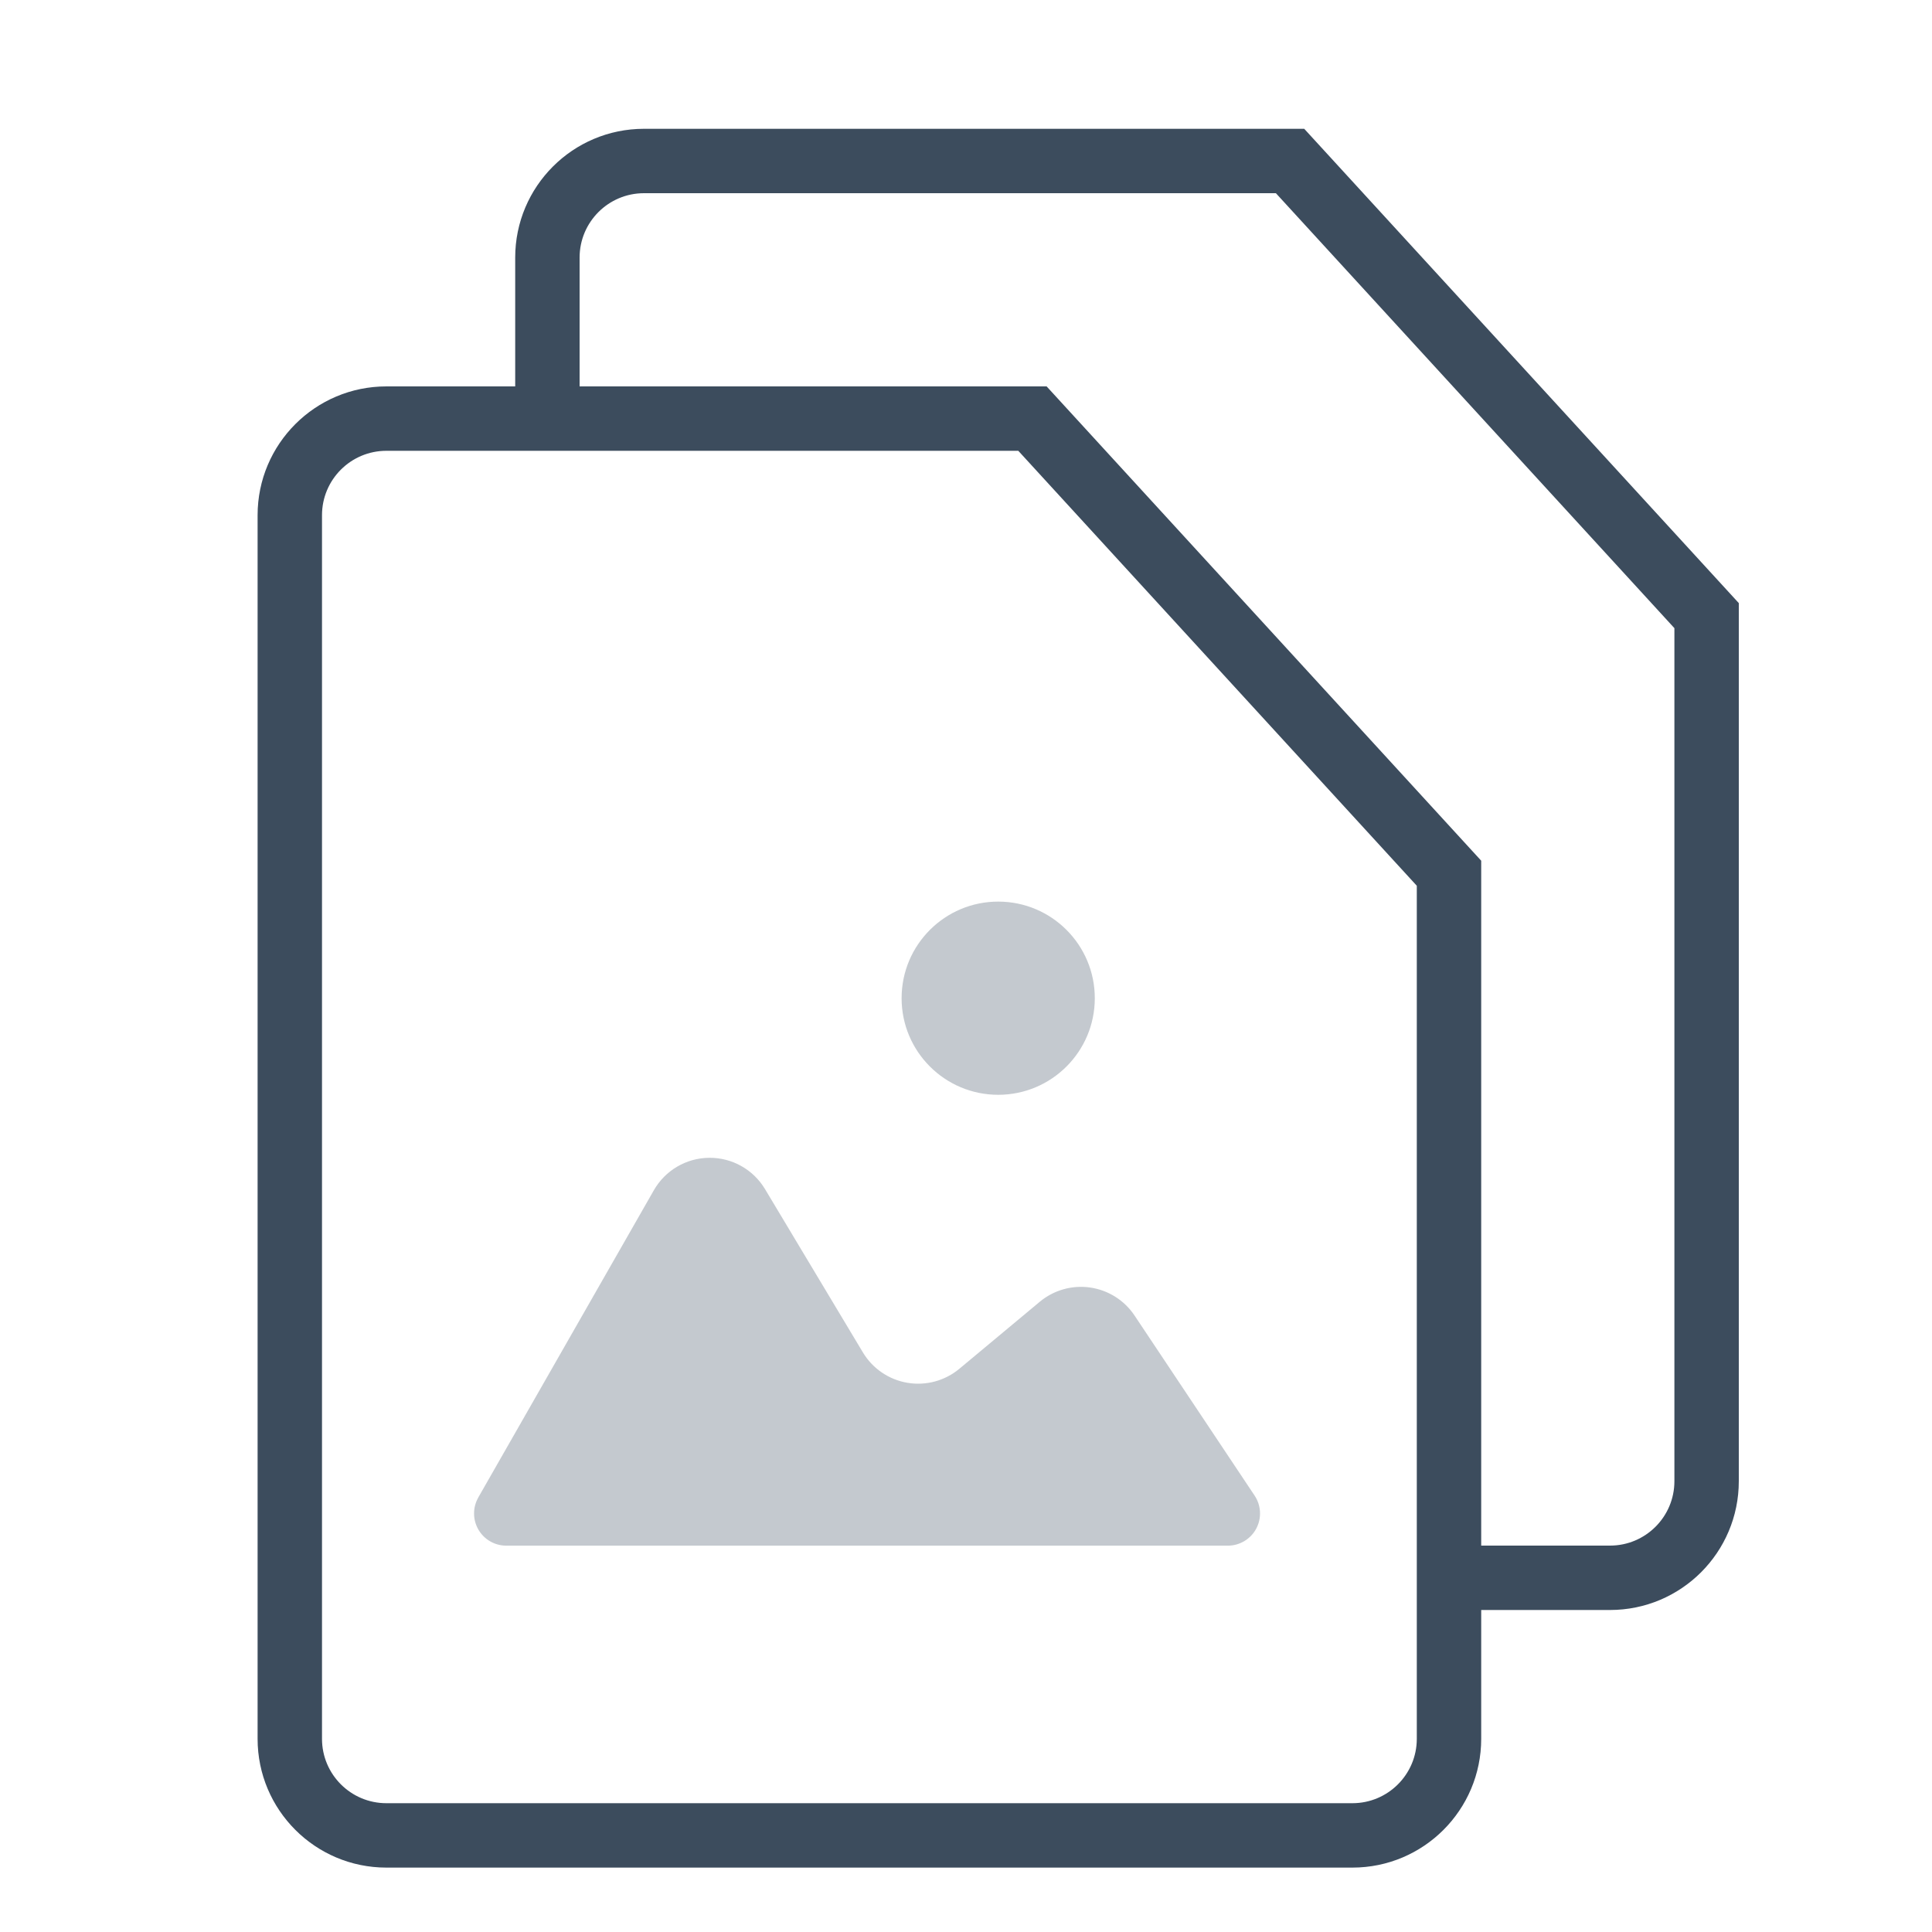
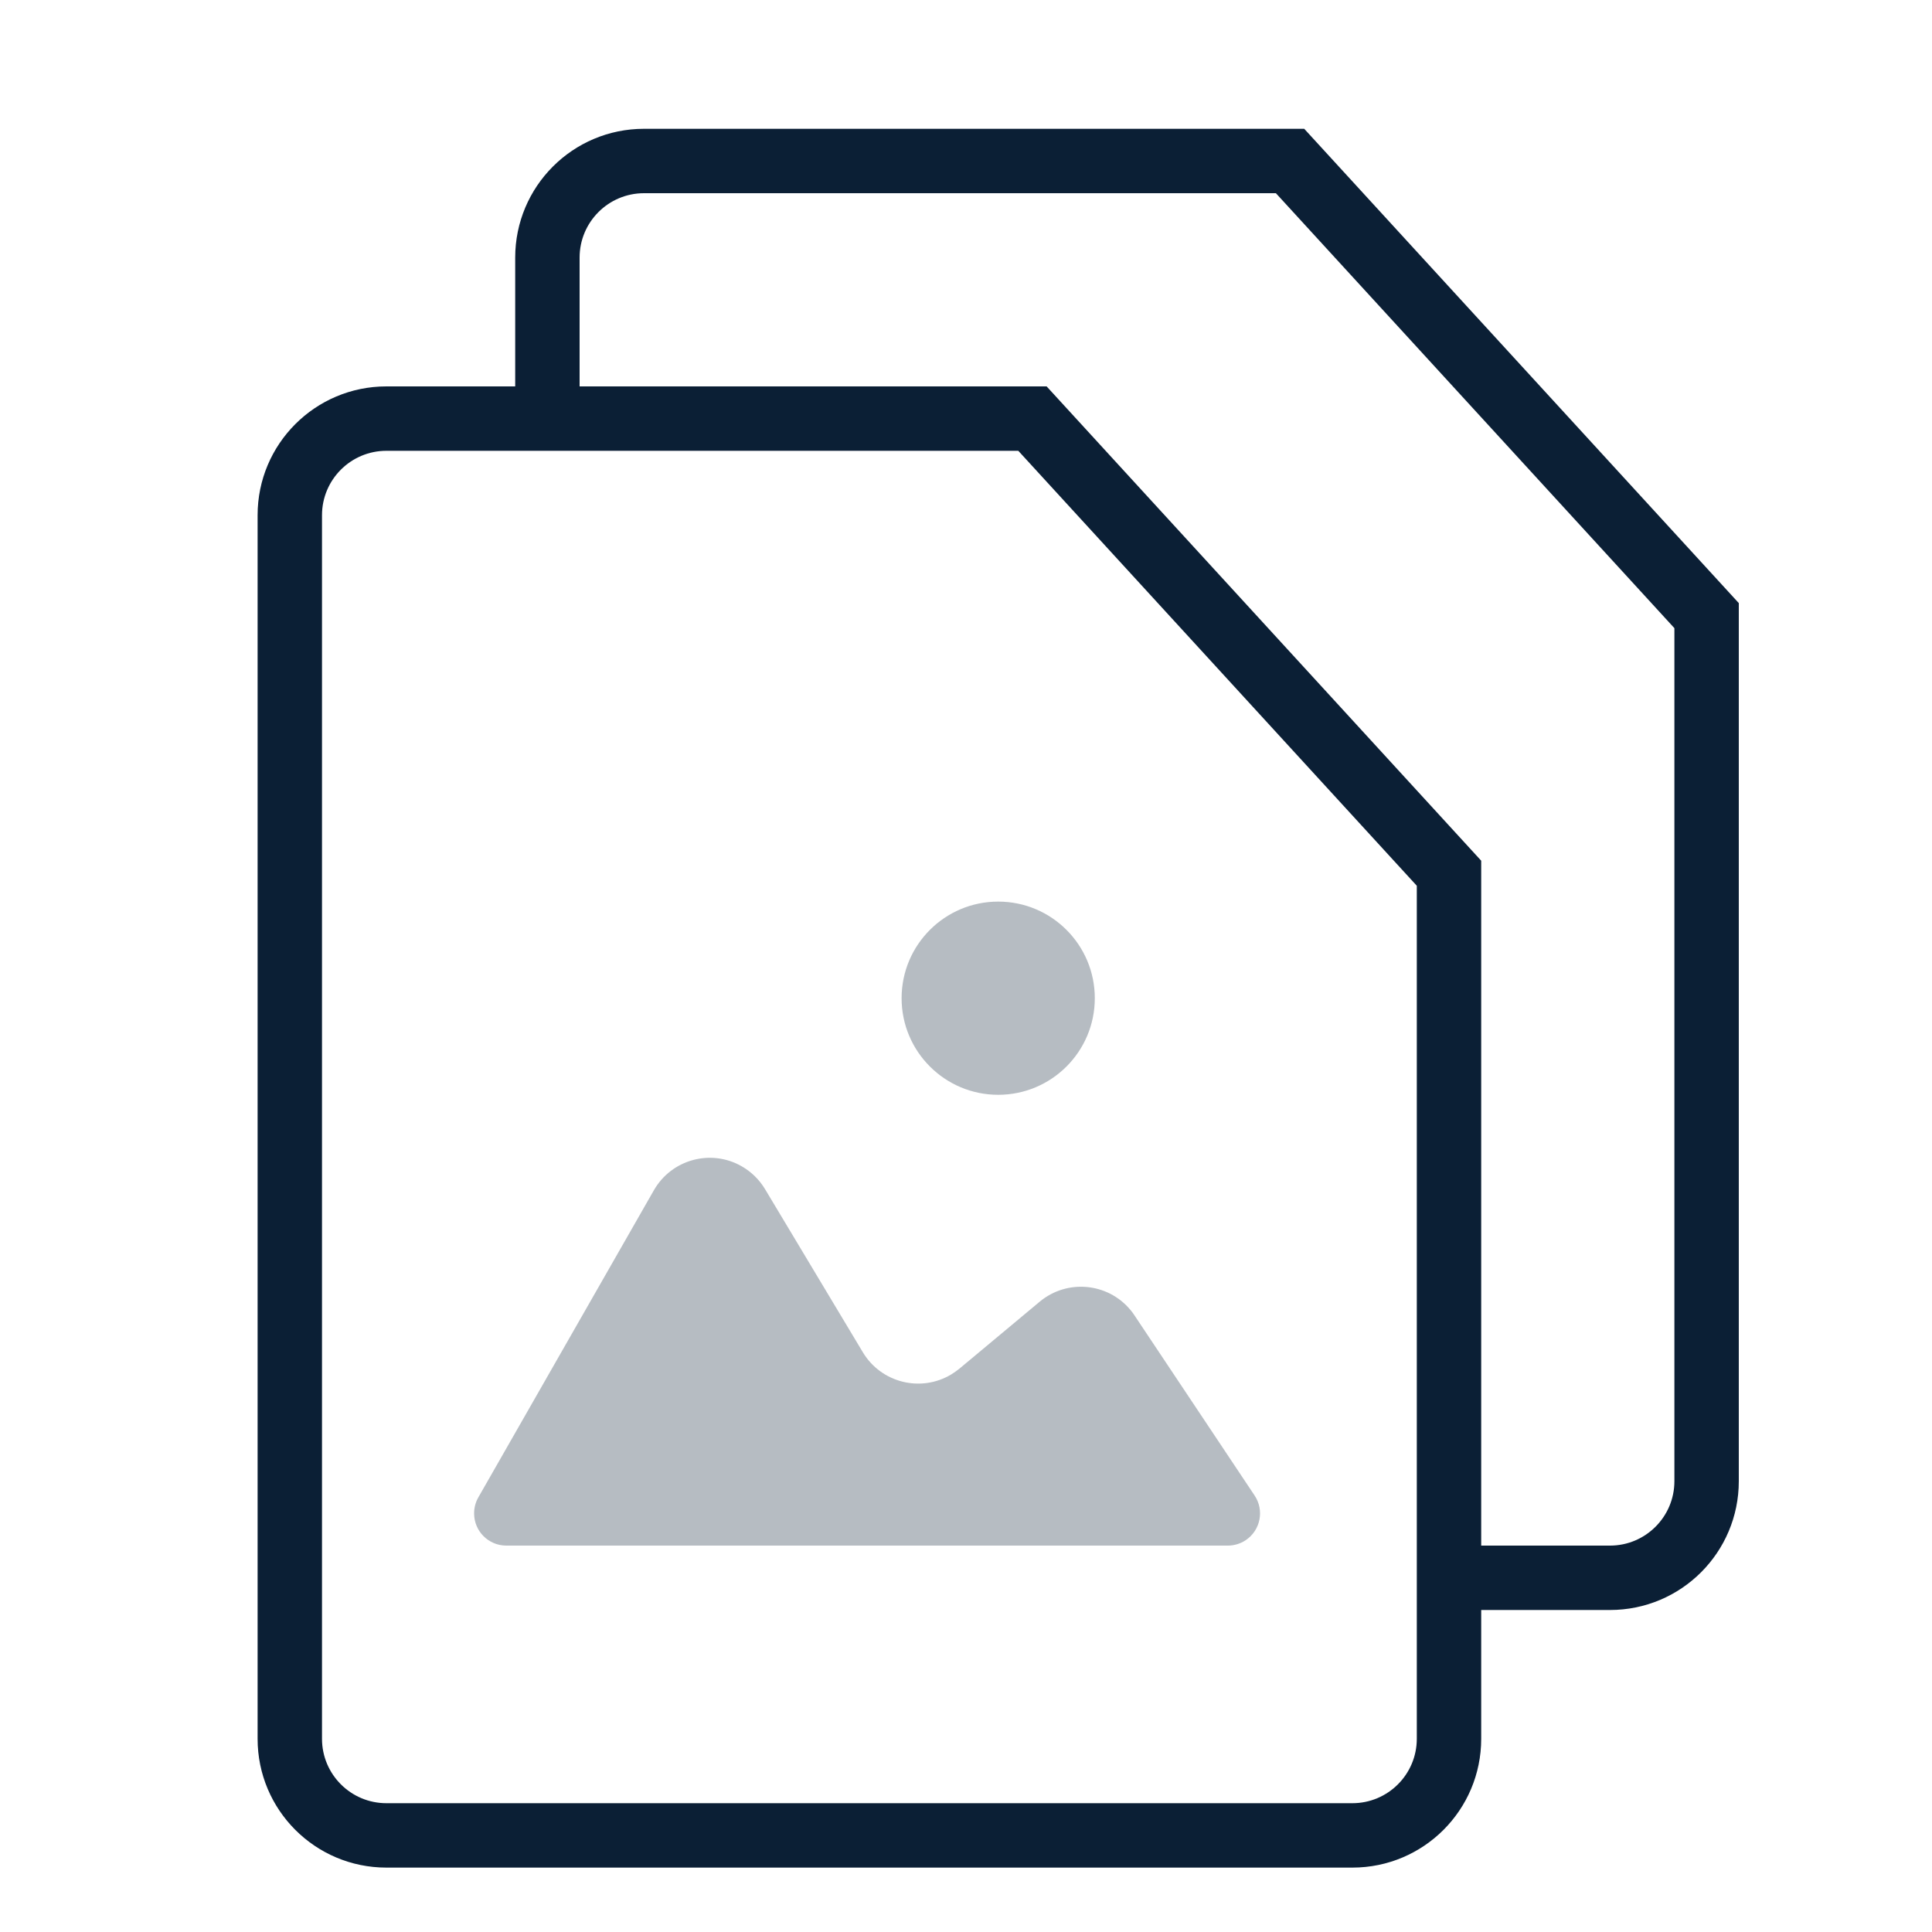
- <svg xmlns="http://www.w3.org/2000/svg" width="30" height="30" viewBox="0 0 30 30">
-   <g transform="translate(4 2)" fill="#0B1F35" fill-rule="evenodd" opacity=".8">
-     <path d="M15.515.676l.737.324h-.44l-.297-.324zm.297.324L22 7.754V21a1 1 0 0 1-1 1h-2.372v1H21a2 2 0 0 0 2-2V7.365L16.252 0H6a2 2 0 0 0-2 2v2.677h1V2a1 1 0 0 1 1-1h9.812zm6.45 7.04L22 7.365v.389l.263.286zM22 7.365l.263.675L22 7.754v-.39zm0 .389V21a1 1 0 0 1-1 1h-2.372v1H21a2 2 0 0 0 2-2V7.365L16.252 0H6a2 2 0 0 0-2 2v2.677h1V2a1 1 0 0 1 1-1h9.812L22 7.754zM16.252 1l-.737-.324.297.324h.44z" fill-rule="nonzero" />
-     <path d="M18 11.754L11.812 5H2a1 1 0 0 0-1 1v19a1 1 0 0 0 1 1h15a1 1 0 0 0 1-1V11.754zM2 4h10.252L19 11.365V25a2 2 0 0 1-2 2H2a2 2 0 0 1-2-2V6a2 2 0 0 1 2-2z" fill-rule="nonzero" />
-     <path d="M3.427 21.252l2.726-4.77a1 1 0 0 1 1.726-.018L9.399 19a1 1 0 0 0 1.498.254l1.248-1.04a1 1 0 0 1 1.472.213l1.865 2.797a.5.5 0 0 1-.416.777H3.862a.5.5 0 0 1-.435-.748z" opacity=".3" />
-     <rect opacity=".3" x="10" y="12" width="3" height="3" rx="1.5" />
+ <svg xmlns="http://www.w3.org/2000/svg" width="30px" height="30px" viewBox="0 0 30 30" version="1.1">
+   <g stroke="none" stroke-width="1" fill="none" fill-rule="evenodd">
+     <polygon opacity="0" points="0 0 30 0 30 21.059 30 30 0 30" />
+     <g transform="translate(4, 2)" fill="#0B1F35">
+       <path d="M5,4 L12.252,4 L19,11.365 L19,22 L21,22 C21.552,22 22,21.552 22,21 L22,7.754 L15.812,1 L6,1 C5.448,1 5,1.448 5,2 L5,4 Z M4,4 L4,2 C4,0.895 4.895,2.02906125e-16 6,0 L16.252,4.4408921e-16 L23,7.365 L23,21 C23,22.105 22.105,23 21,23 L19,23 L19,25 C19,26.105 18.105,27 17,27 L2,27 C0.895,27 1.3527075e-16,26.105 0,25 L0,6 C-1.3527075e-16,4.895 0.895,4 2,4 L4,4 Z M18,11.754 L11.812,5 L2,5 C1.448,5 1,5.448 1,6 L1,25 C1,25.552 1.448,26 2,26 L17,26 C17.552,26 18,25.552 18,25 L18,11.754 Z" fill-rule="nonzero" />
+       <path d="M3.427,21.252 L6.153,16.483 C6.427,16.003 7.038,15.836 7.517,16.11 C7.666,16.195 7.79,16.317 7.879,16.464 L9.399,18.999 C9.683,19.472 10.298,19.626 10.771,19.342 C10.815,19.315 10.857,19.285 10.897,19.253 L12.145,18.212 C12.569,17.859 13.2,17.916 13.553,18.34 C13.576,18.368 13.598,18.396 13.617,18.426 L15.482,21.223 C15.635,21.452 15.573,21.763 15.343,21.916 C15.261,21.971 15.164,22 15.066,22 L3.862,22 C3.585,22 3.362,21.776 3.362,21.5 C3.362,21.413 3.384,21.327 3.427,21.252 Z" fill-opacity="0.3" />
+       <circle fill-opacity="0.3" cx="11.5" cy="13.5" r="1.5" />
+     </g>
  </g>
</svg>
